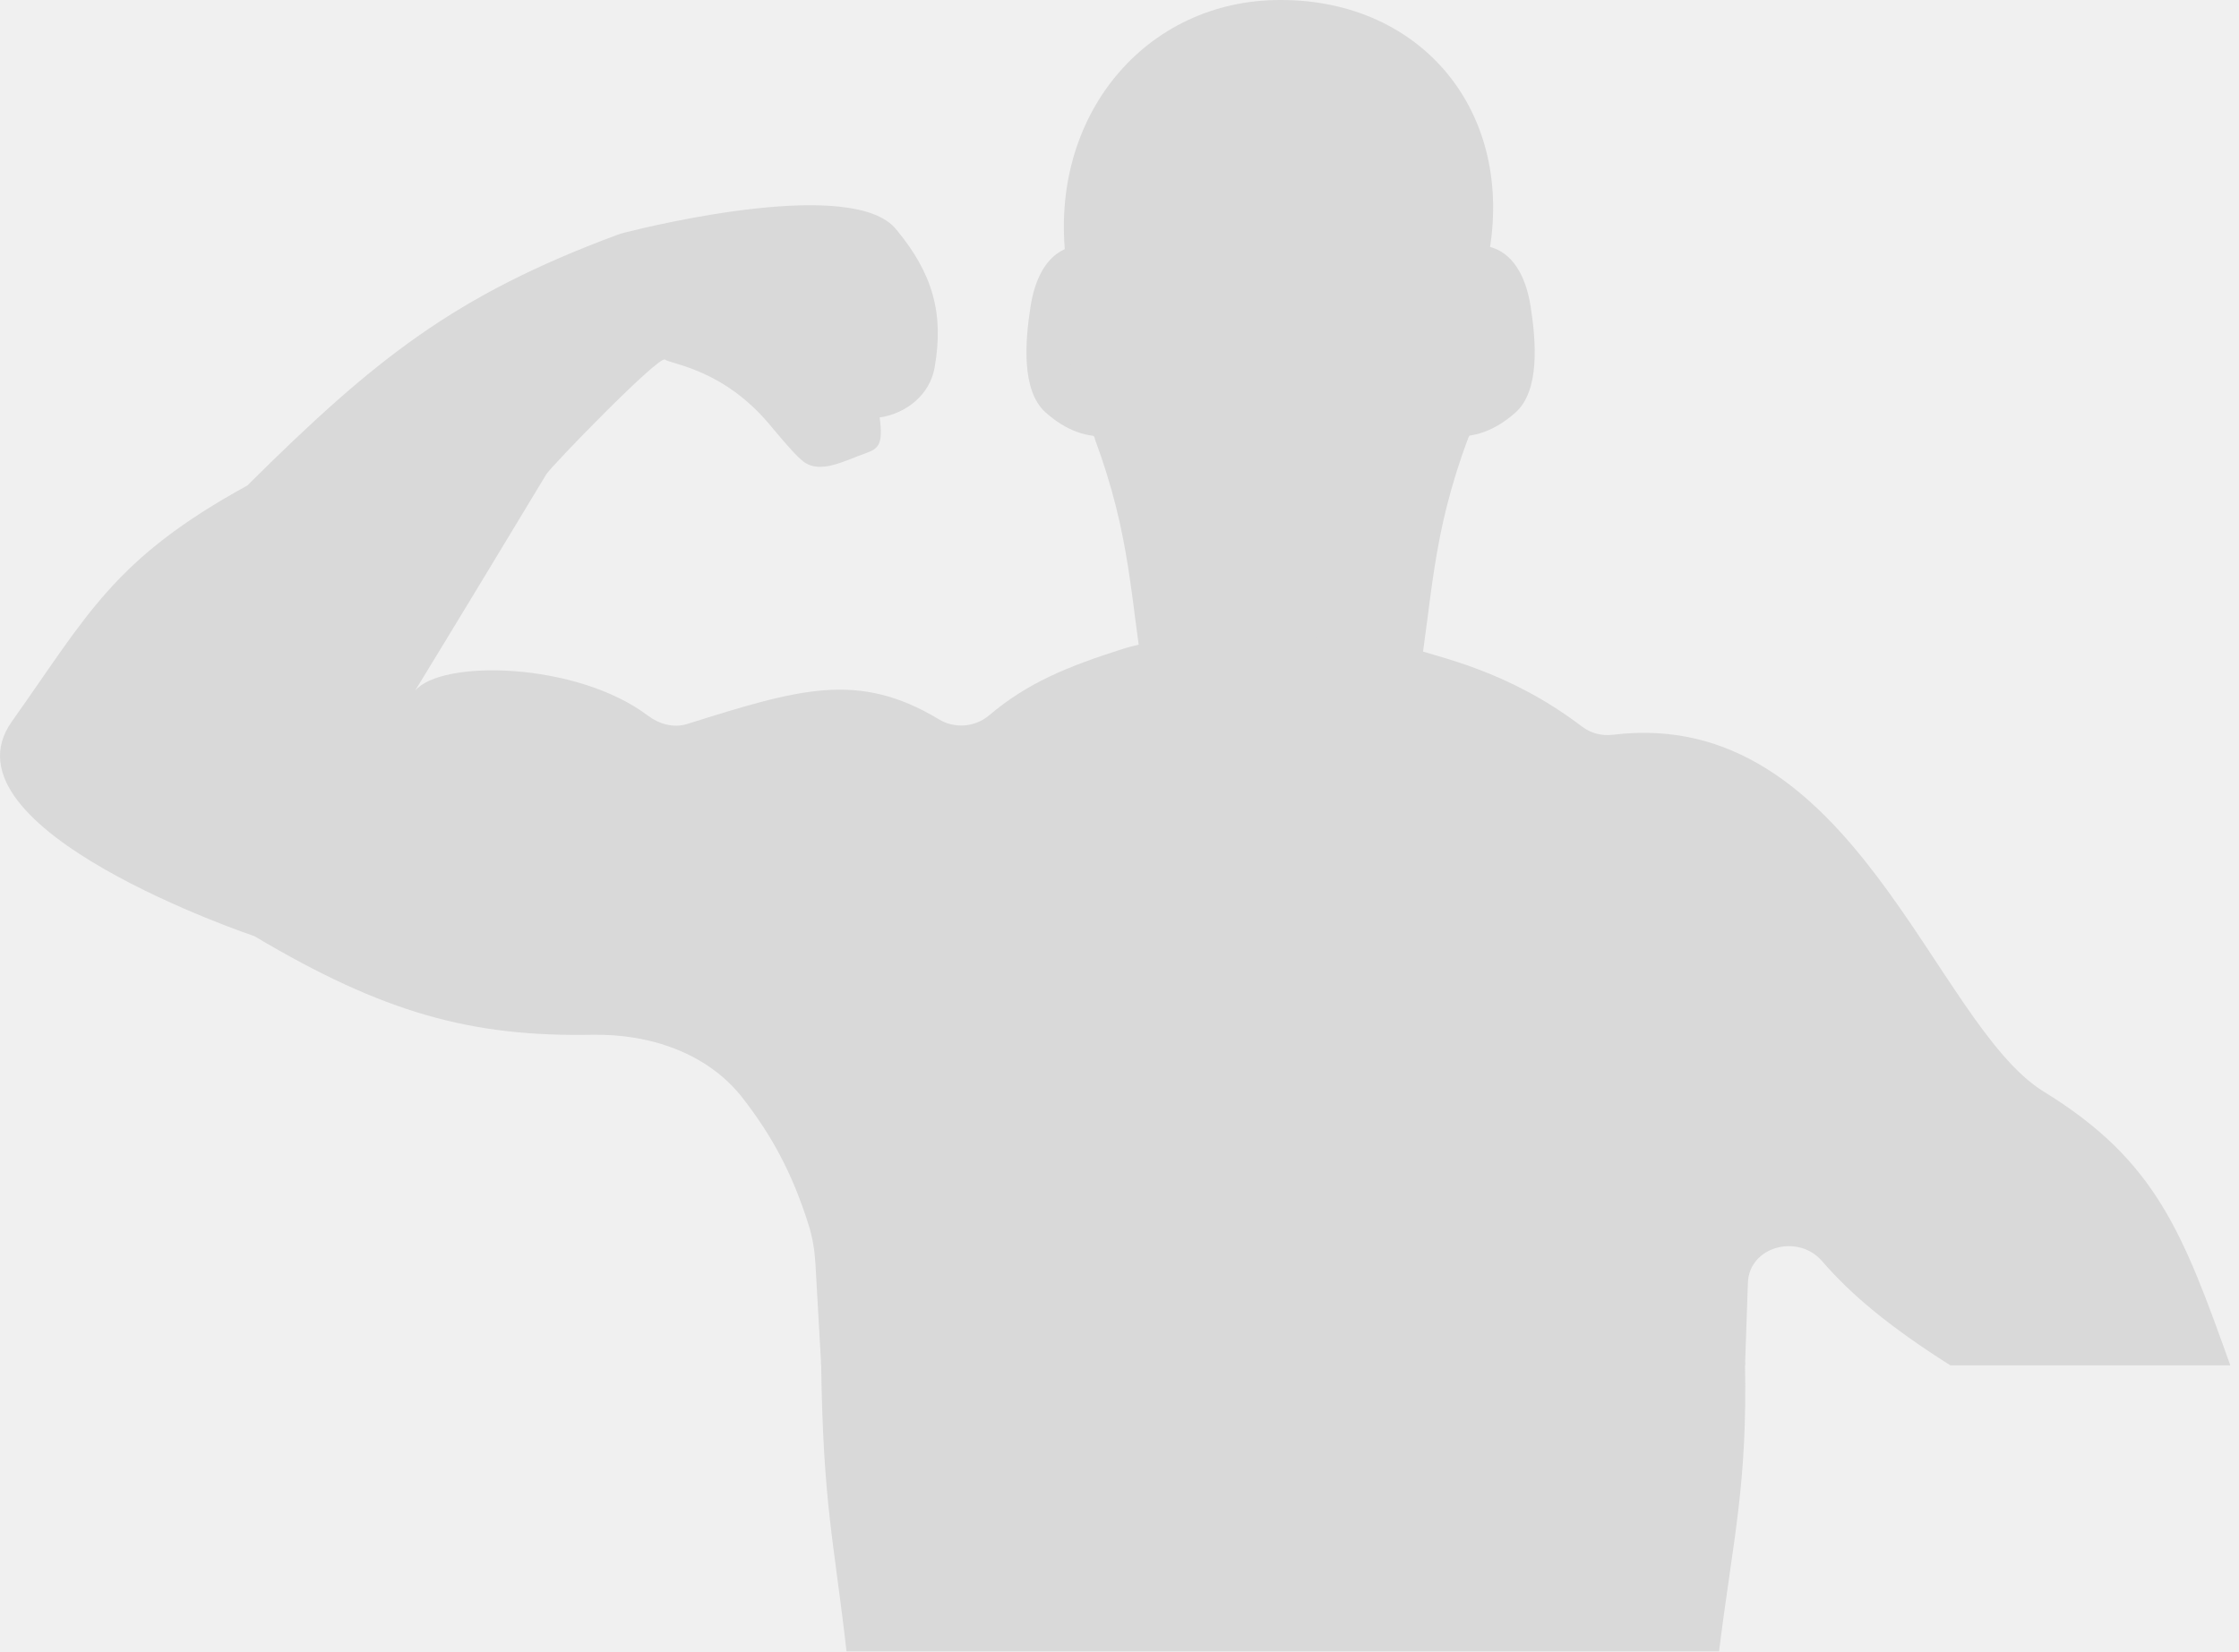
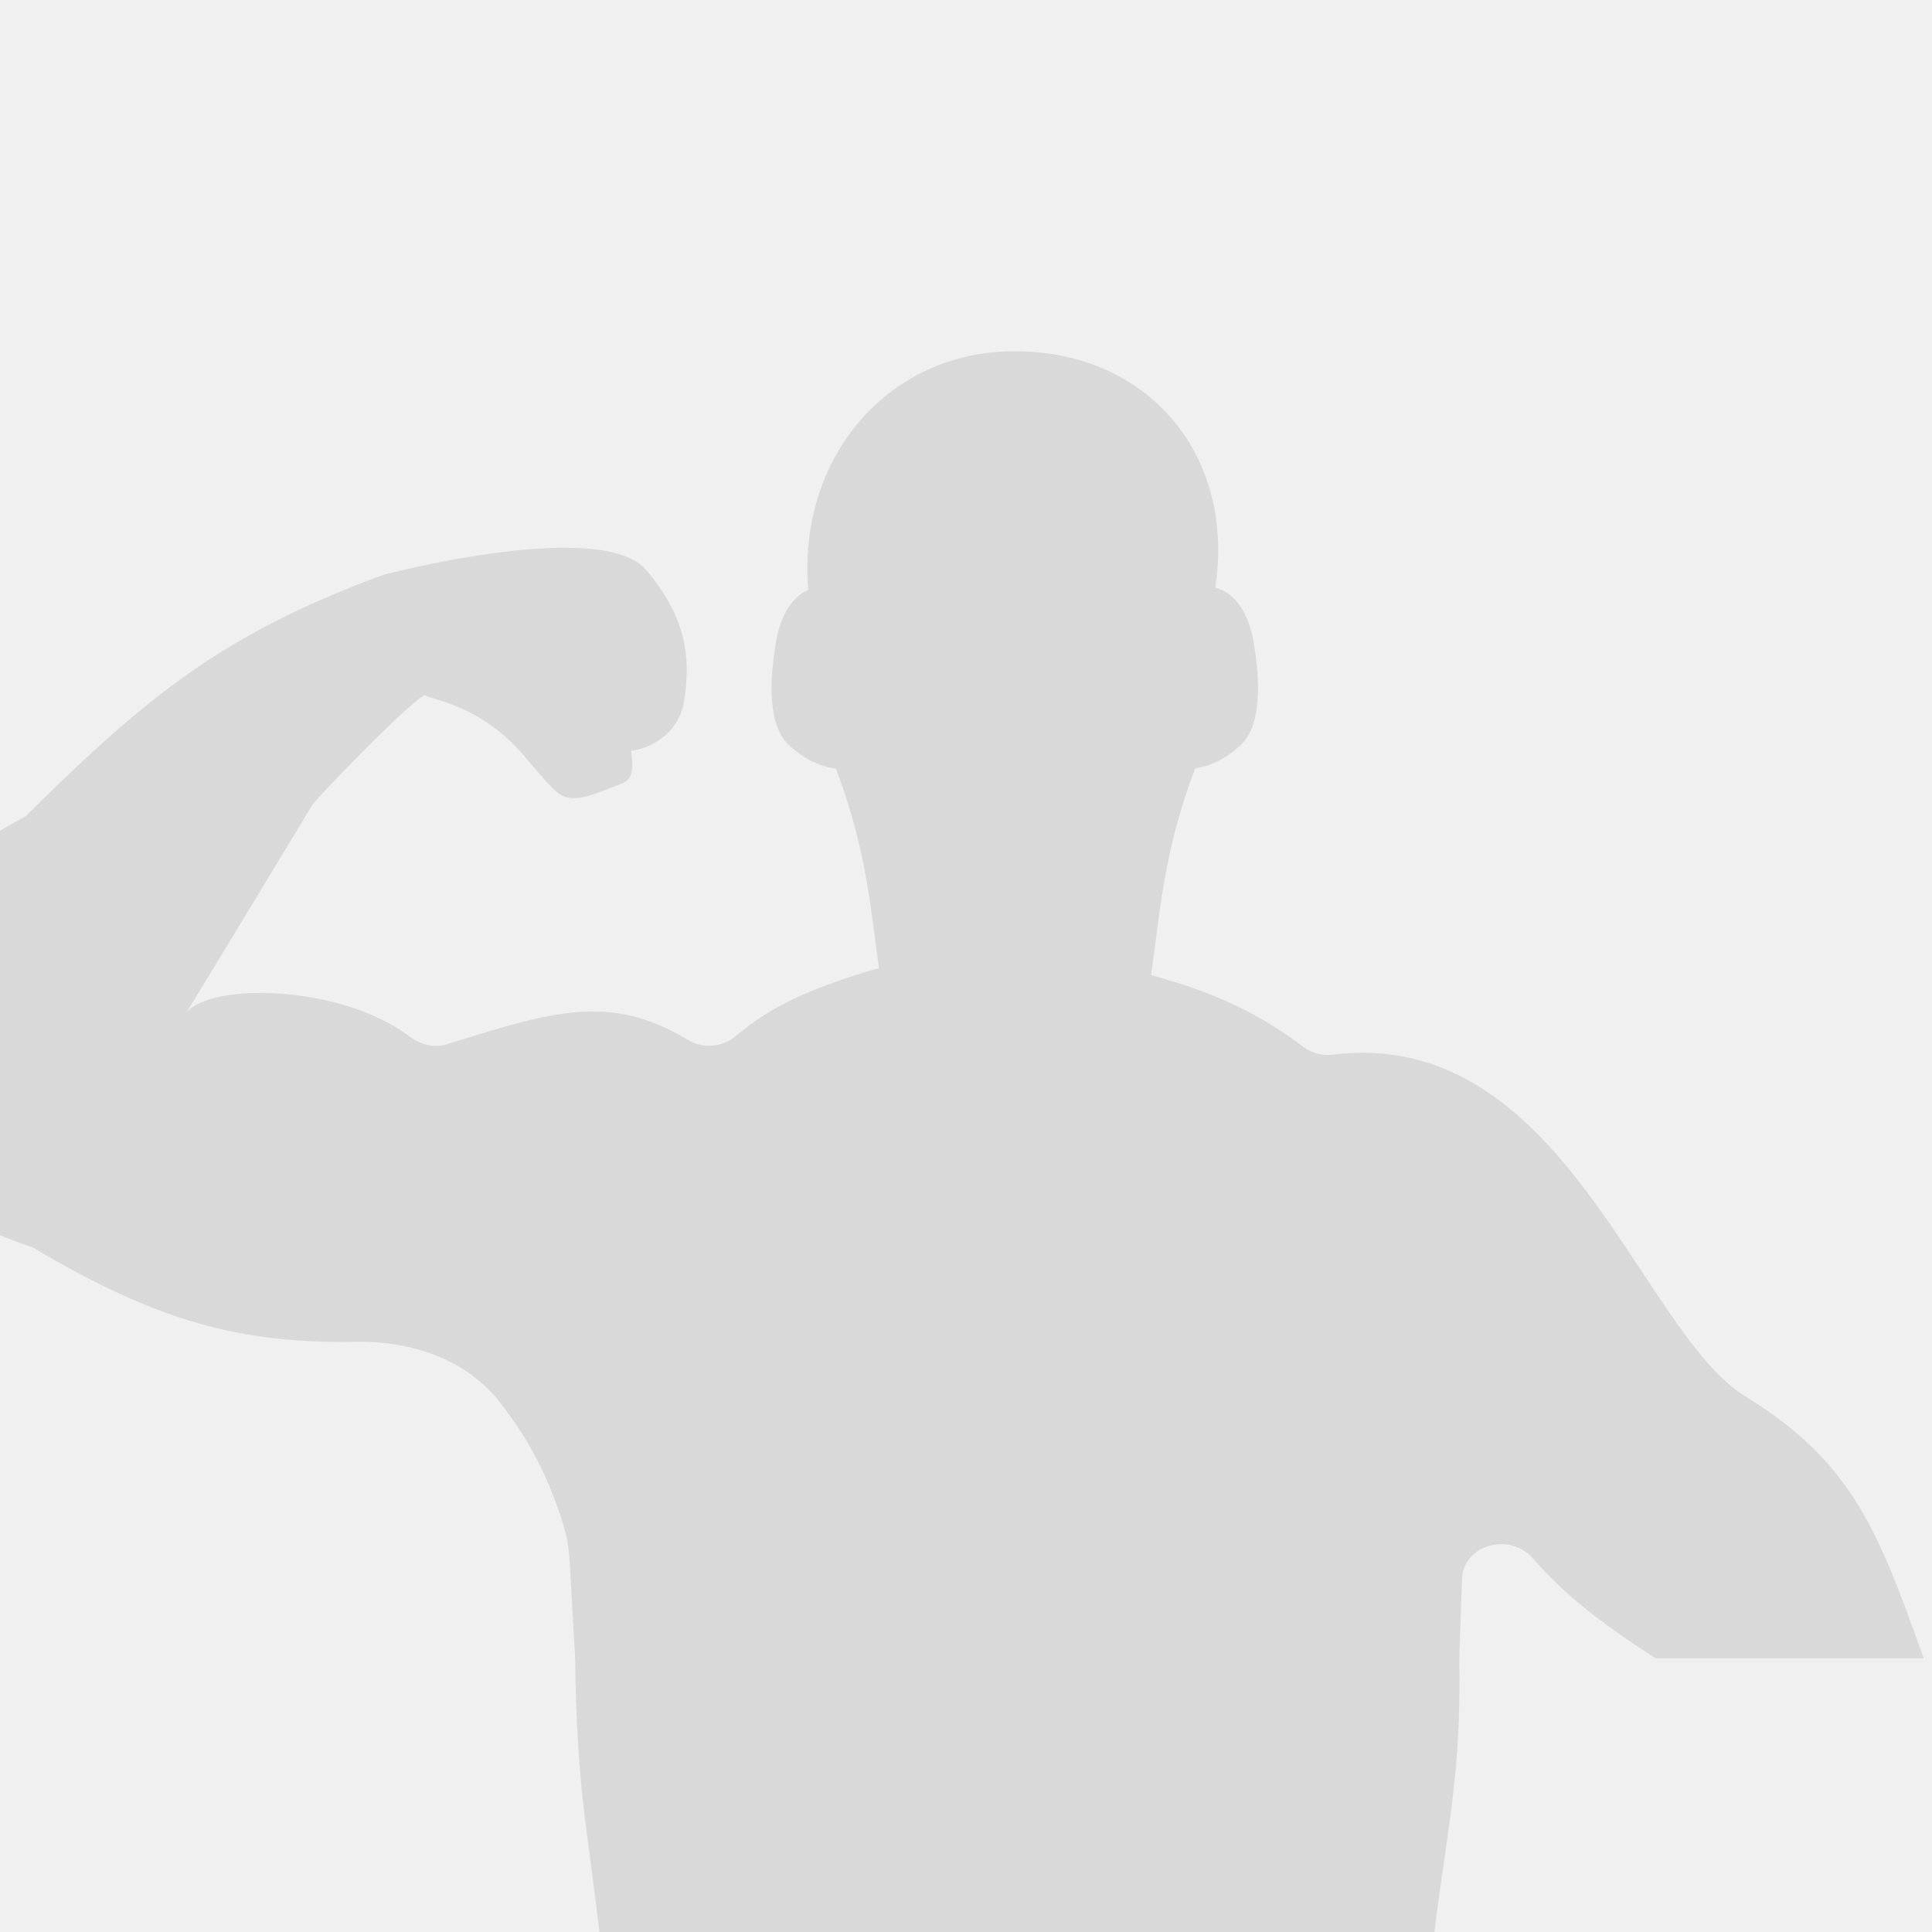
- <svg xmlns="http://www.w3.org/2000/svg" width="122" height="90" viewBox="0 0 122 90" fill="none">
-   <path d="M62.035 23.898H71.188V32.542V37.119V41.695H62.035C62.651 34.742 62.62 30.851 62.035 23.898Z" fill="#D9D9D9" />
-   <path d="M76.777 23.898H67.625V32.542V37.119V41.695H76.777C76.161 34.742 76.193 30.851 76.777 23.898Z" fill="#D9D9D9" />
-   <path d="M53.905 38.98C55.996 37.206 58.192 36.313 61.271 35.338C64.981 34.163 75.754 34.825 77.034 35.338C78.243 35.823 82.05 36.439 86.215 39.608C86.687 39.967 87.293 40.118 87.882 40.046C100.991 38.425 105.36 55.806 111.356 59.491C117.492 63.261 118.946 67.192 121.526 74.413L106.271 74.413C102.934 72.295 100.898 70.594 99.273 68.723C97.97 67.224 95.31 67.928 95.241 69.913L95.085 74.413H44.746L44.433 68.89C44.392 68.167 44.279 67.448 44.06 66.757C43.142 63.856 42.036 61.881 40.494 59.879C38.582 57.397 35.421 56.341 32.288 56.397C25.688 56.513 20.943 55.233 13.863 51.023C13.863 51.023 -3.515 45.188 0.643 39.328C4.801 33.468 6.191 30.46 13.475 26.462C20.458 19.526 24.788 16.096 33.59 12.816C33.737 12.761 33.882 12.714 34.035 12.676C35.715 12.251 46.471 9.668 48.814 12.479C50.846 14.918 51.438 17.102 50.926 20.032C50.671 21.498 49.403 22.534 47.931 22.754C48.137 24.247 47.859 24.463 47.13 24.717C46.054 25.092 44.716 25.85 43.8 25.172C43.453 24.916 42.946 24.354 41.949 23.157C39.407 20.106 36.557 19.852 36.236 19.598C35.914 19.343 30 25.445 29.765 25.853C29.569 26.193 23.837 35.664 22.614 37.65C24.041 35.919 31.424 36.077 35.301 39.001C35.914 39.463 36.704 39.69 37.437 39.46C43.536 37.548 46.754 36.547 51.166 39.208C52.028 39.728 53.138 39.632 53.905 38.98Z" fill="#D9D9D9" />
-   <path d="M58.226 13.499C58.977 13.247 59.84 13.114 60.534 13.327C62.151 13.824 60.534 23.751 60.534 23.751C59.271 23.909 58.076 23.462 56.975 22.48C55.642 21.291 55.855 18.603 56.154 16.697C56.365 15.351 56.935 13.932 58.226 13.499Z" fill="#D9D9D9" />
-   <path d="M81.329 13.499C80.577 13.247 79.715 13.114 79.02 13.327C77.404 13.824 79.02 23.751 79.02 23.751C80.284 23.909 81.478 23.462 82.58 22.48C83.913 21.291 83.7 18.603 83.401 16.697C83.189 15.351 82.62 13.932 81.329 13.499Z" fill="#D9D9D9" />
-   <path d="M81.104 13.983C82.5 24.071 77.439 30.75 69.409 28.22C62.077 30.284 57.371 23.783 58.089 14.237C57.091 6.358 62.405 -0.02 69.784 4.62341e-05C77.478 -0.008 82.583 6.113 81.104 13.983Z" fill="#D9D9D9" />
-   <path d="M62.445 37.882C61.552 32.364 61.638 29.292 59.648 23.898H63.971V37.882H62.445Z" fill="#D9D9D9" />
-   <path d="M77.192 37.882C78.085 32.364 77.998 29.292 79.988 23.898H75.666V37.882H77.192Z" fill="#D9D9D9" />
-   <path d="M46.126 90C45.43 83.897 44.849 82.034 44.742 74.237H95.081C95.225 80.947 94.427 83.88 93.669 90H46.126Z" fill="#D9D9D9" />
+ <svg xmlns="http://www.w3.org/2000/svg" width="110" height="110" viewBox="0 0 110 110" fill="none">
+   <g clip-path="url(#clip0_420_1395)">
+     <mask id="mask0_420_1395" style="mask-type:alpha" maskUnits="userSpaceOnUse" x="0" y="0" width="110" height="110">
+       <rect width="110" height="110" fill="#D9D9D9" />
+     </mask>
+     <g mask="url(#mask0_420_1395)">
+       <path d="M50.035 43.898H59.188V52.542V57.119V61.695H50.035C50.651 54.742 50.62 50.851 50.035 43.898Z" fill="#D9D9D9" />
+       <path d="M64.777 43.898H55.625V52.542V57.119V61.695H64.777C64.161 54.742 64.193 50.851 64.777 43.898Z" fill="#D9D9D9" />
+       <path d="M41.905 58.98C43.996 57.206 46.192 56.313 49.271 55.338C52.981 54.163 63.754 54.825 65.034 55.338C66.243 55.823 70.05 56.439 74.215 59.608C74.687 59.967 75.293 60.118 75.882 60.046C88.991 58.425 93.36 75.806 99.356 79.491C105.492 83.261 106.946 87.192 109.526 94.413L94.271 94.413C90.934 92.295 88.898 90.594 87.273 88.723C85.97 87.224 83.31 87.928 83.241 89.913L83.085 94.413H32.746L32.433 88.89C32.392 88.167 32.279 87.448 32.06 86.757C31.142 83.856 30.036 81.881 28.494 79.879C26.582 77.397 23.421 76.341 20.288 76.397C13.688 76.513 8.943 75.234 1.863 71.023C1.863 71.023 -15.515 65.188 -11.357 59.328C-7.199 53.468 -5.809 50.46 1.475 46.462C8.458 39.526 12.788 36.096 21.59 32.816C21.737 32.761 21.882 32.714 22.035 32.676C23.715 32.251 34.471 29.668 36.814 32.479C38.846 34.918 39.438 37.102 38.926 40.032C38.671 41.498 37.403 42.534 35.931 42.754C36.137 44.247 35.859 44.463 35.13 44.717C34.054 45.092 32.716 45.85 31.8 45.172C31.453 44.916 30.946 44.353 29.949 43.157C27.407 40.106 24.557 39.852 24.236 39.597C23.915 39.343 18 45.445 17.765 45.853C17.569 46.193 11.836 55.664 10.614 57.65C12.041 55.919 19.424 56.077 23.301 59.001C23.914 59.463 24.704 59.69 25.437 59.46C31.536 57.548 34.754 56.547 39.166 59.208C40.028 59.728 41.138 59.632 41.905 58.98Z" fill="#D9D9D9" />
+       <path d="M46.226 33.499C46.977 33.247 47.84 33.114 48.534 33.327C50.151 33.824 48.534 43.751 48.534 43.751C47.271 43.909 46.076 43.462 44.975 42.48C43.642 41.291 43.855 38.603 44.154 36.697C44.365 35.352 44.935 33.932 46.226 33.499Z" fill="#D9D9D9" />
+       <path d="M69.329 33.499C68.577 33.247 67.715 33.114 67.02 33.327C65.404 33.824 67.02 43.751 67.02 43.751C68.284 43.909 69.478 43.462 70.58 42.48C71.913 41.291 71.7 38.603 71.401 36.697C71.189 35.352 70.62 33.932 69.329 33.499Z" fill="#D9D9D9" />
+       <path d="M69.104 33.983C70.5 44.071 65.439 50.75 57.409 48.22C50.077 50.284 45.371 43.783 46.089 34.237C45.091 26.358 50.405 19.98 57.784 20C65.478 19.992 70.583 26.113 69.104 33.983Z" fill="#D9D9D9" />
+       <path d="M50.445 57.882C49.552 52.364 49.638 49.292 47.648 43.898H51.971V57.882H50.445Z" fill="#D9D9D9" />
+       <path d="M65.192 57.882C66.085 52.364 65.998 49.292 67.988 43.898H63.666V57.882H65.192Z" fill="#D9D9D9" />
+       <path d="M34.126 110C33.43 103.897 32.849 102.034 32.742 94.237H83.081C83.225 100.947 82.427 103.88 81.669 110H34.126Z" fill="#D9D9D9" />
+     </g>
+   </g>
+   <defs>
+     <clipPath id="clip0_420_1395">
+       <rect width="110" height="110" fill="white" />
+     </clipPath>
+   </defs>
</svg>
